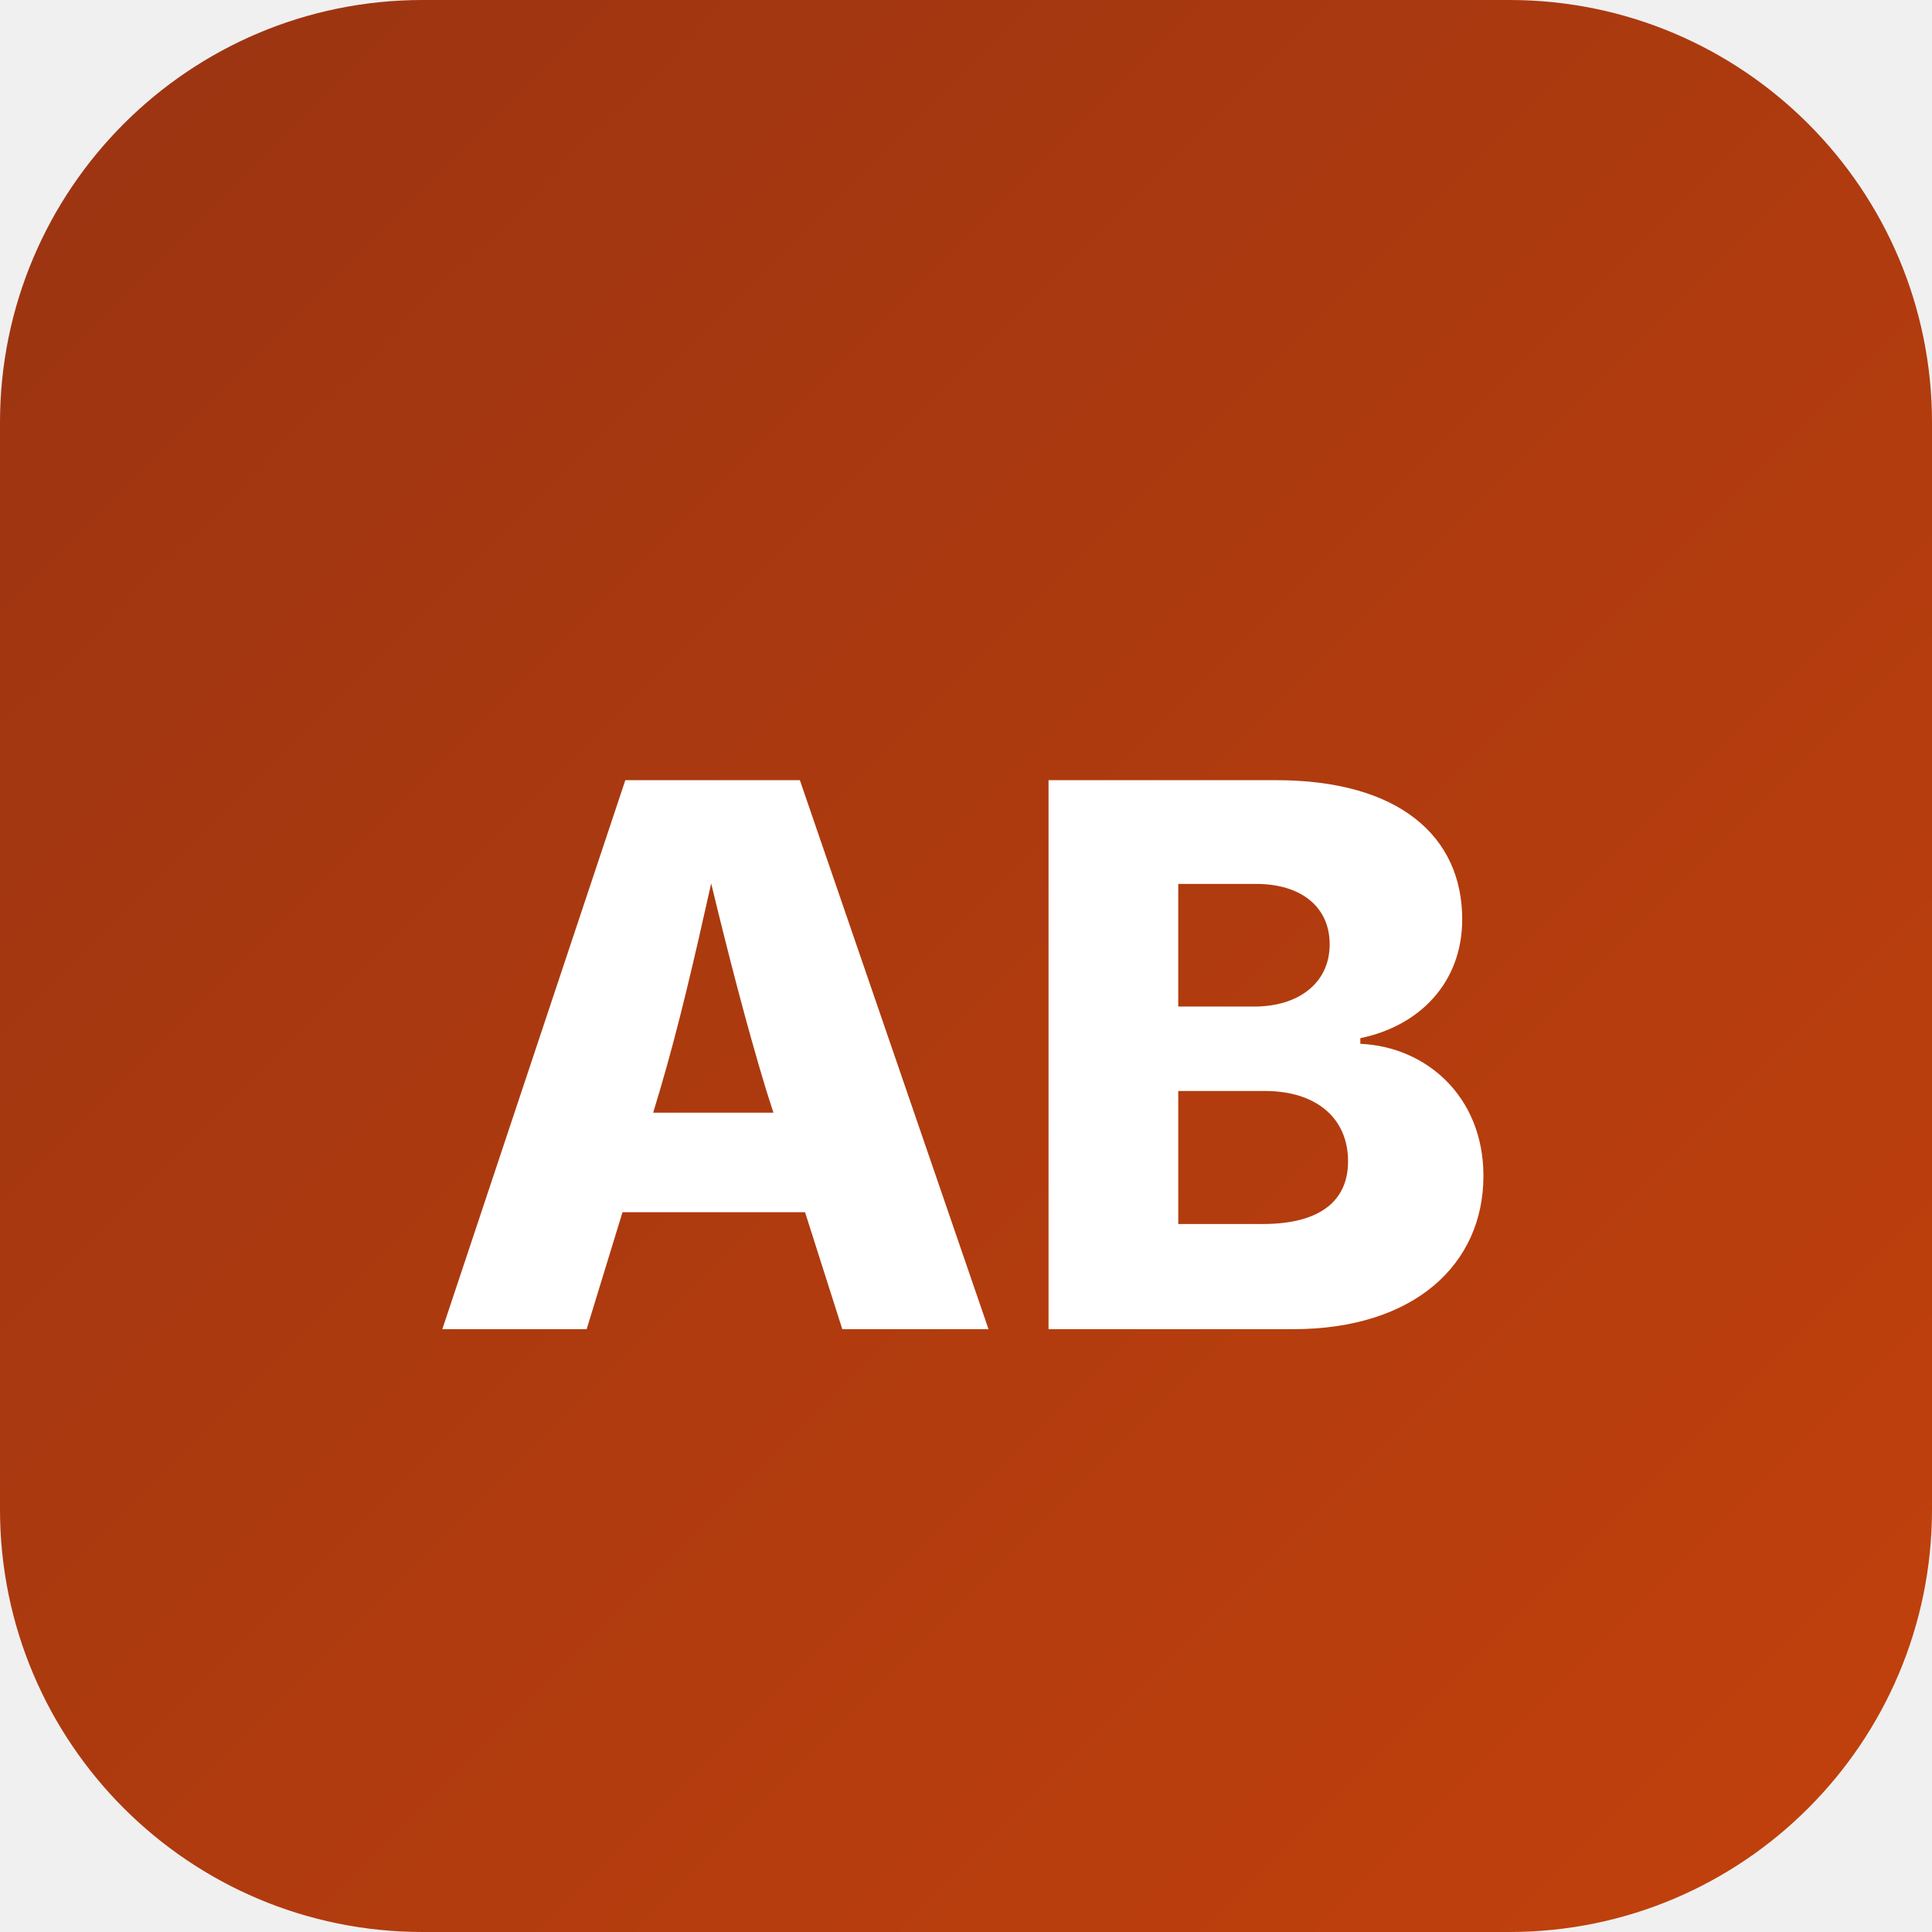
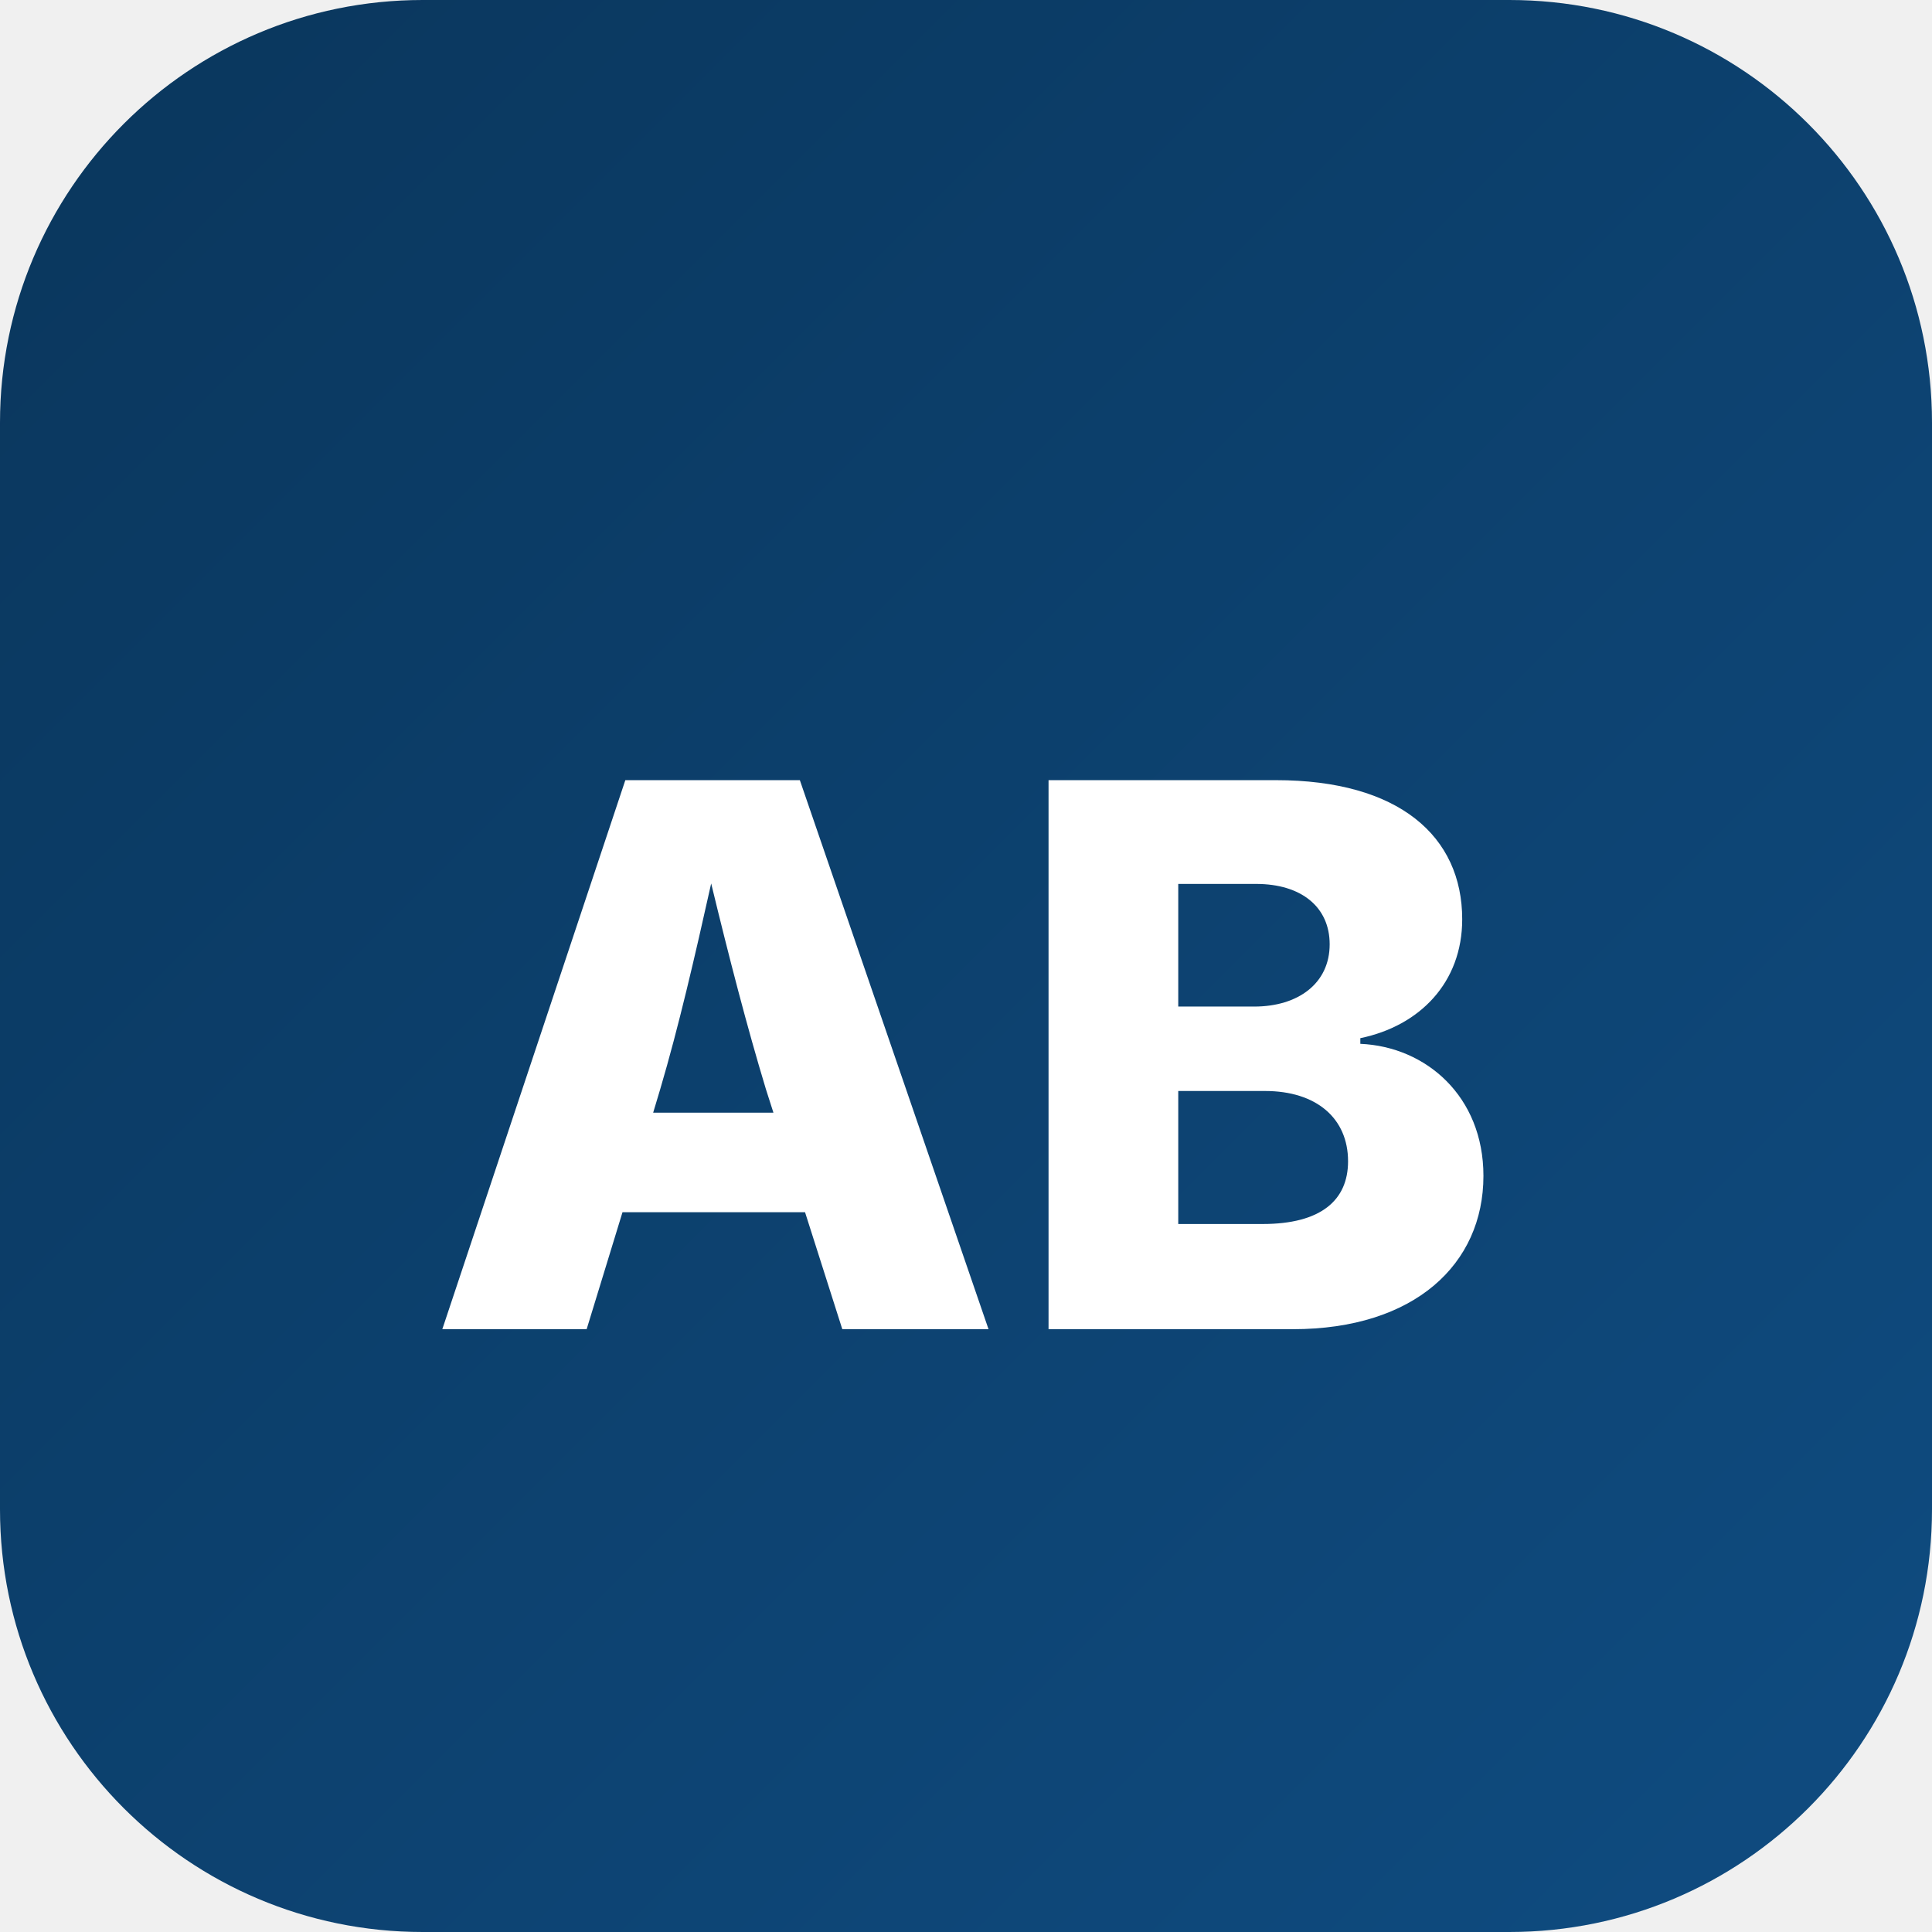
<svg xmlns="http://www.w3.org/2000/svg" viewBox="0 0 64 64">
  <defs>
    <linearGradient id="g" x1="0" y1="0" x2="1" y2="1">
-       <stop offset="0%" stop-color="#9A3412" />
-       <stop offset="100%" stop-color="#C2410C" />
+       <stop offset="0%" stop-color="#0A365C" />
+       <stop offset="100%" stop-color="#0F4C81" />
    </linearGradient>
  </defs>
  <rect width="64" height="64" rx="14" fill="url(#g)" />
  <text x="50%" y="54%" dominant-baseline="middle" text-anchor="middle" font-family="system-ui,-apple-system,sans-serif" font-size="25" font-weight="800" fill="#FFFFFF">AB</text>
</svg>
